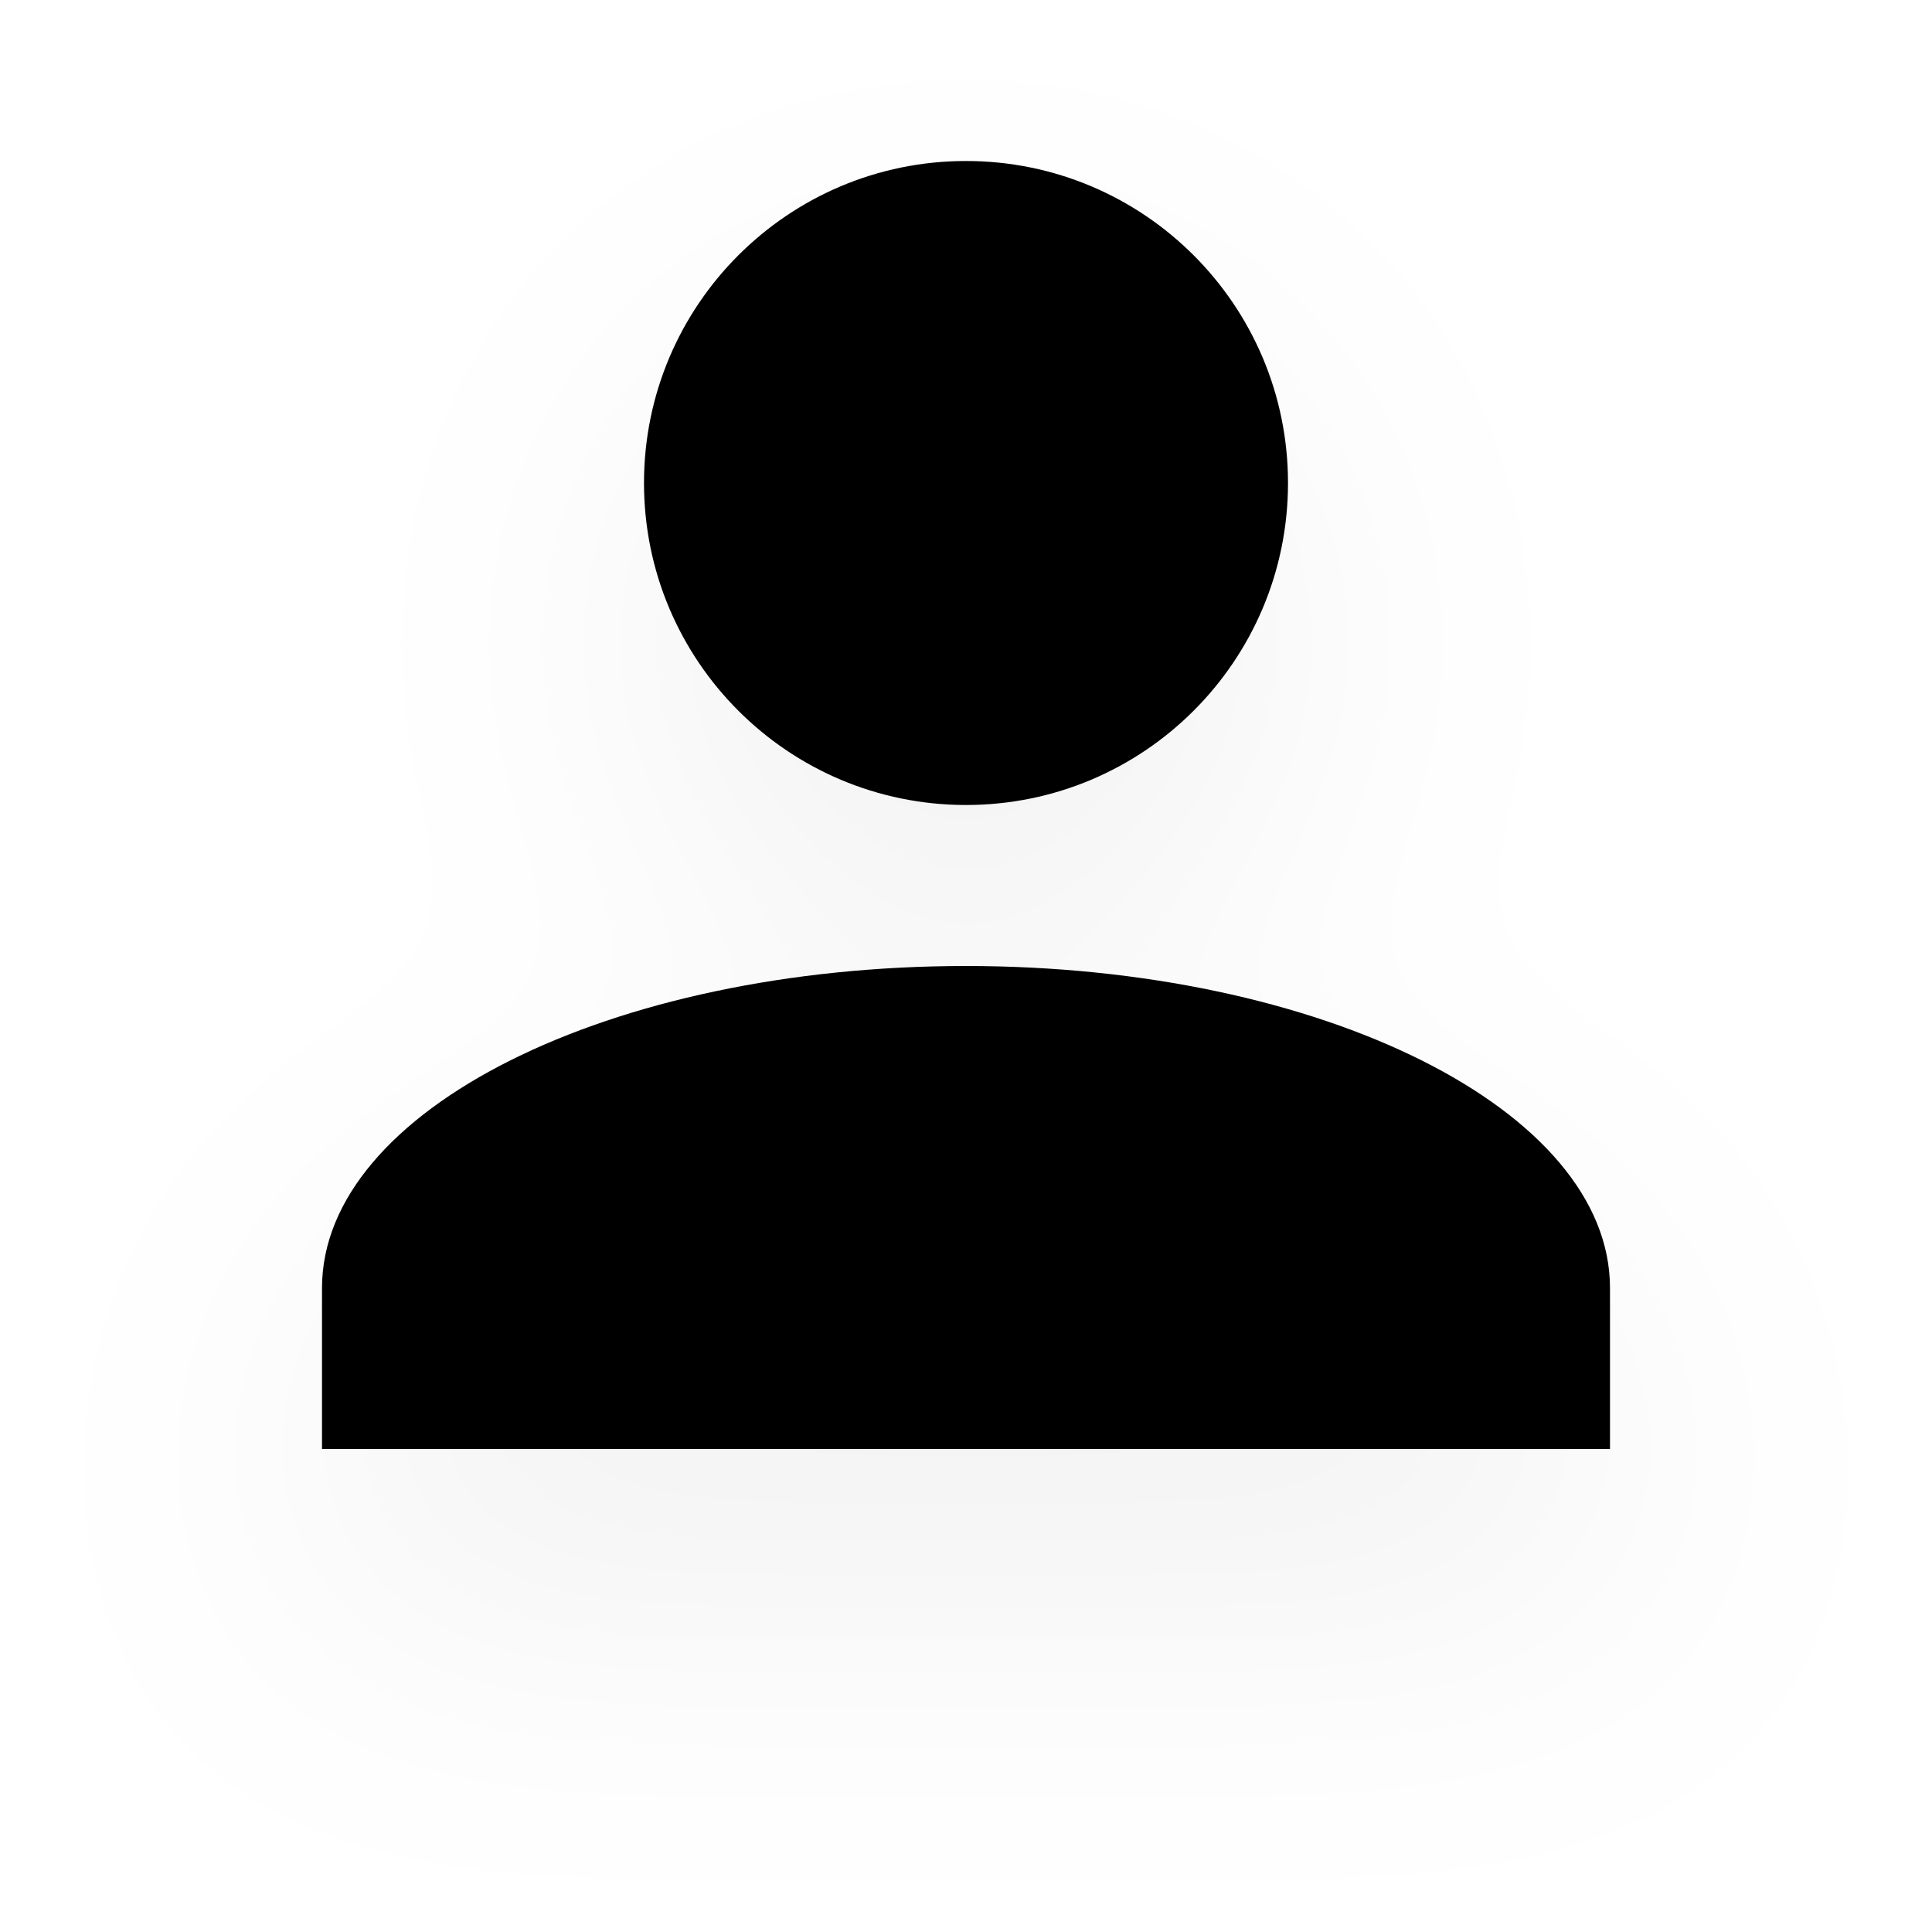
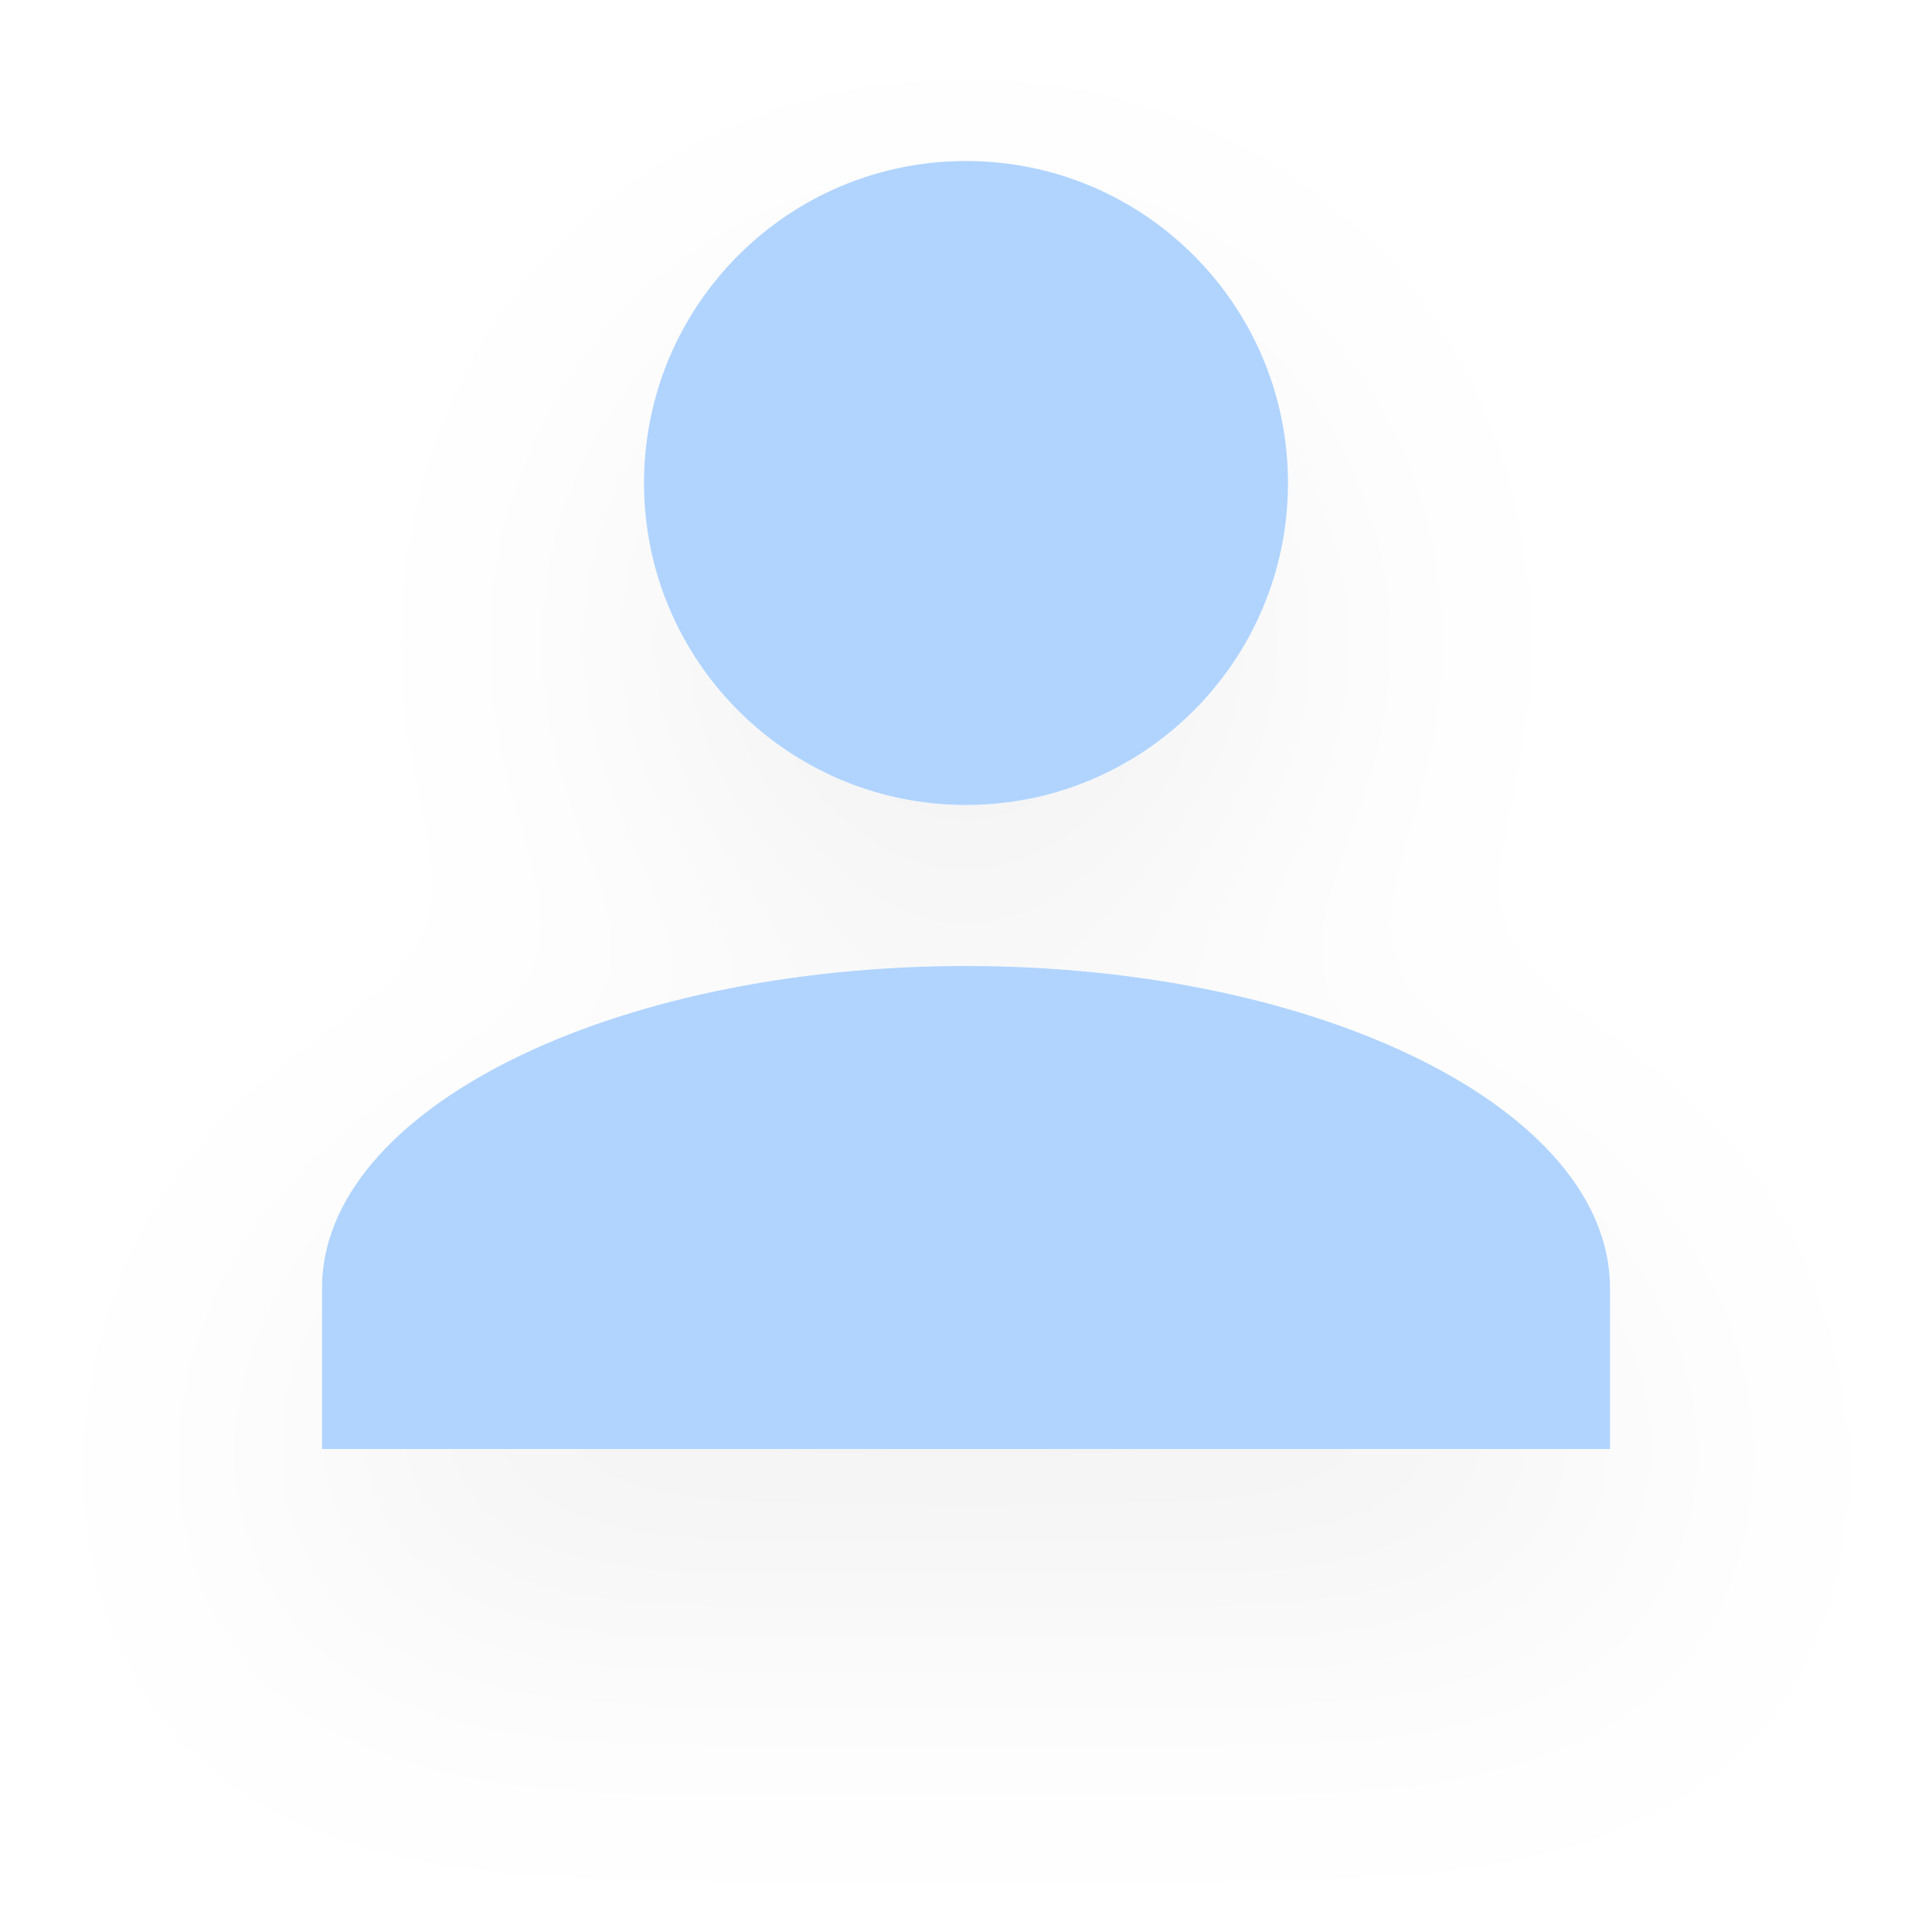
<svg xmlns="http://www.w3.org/2000/svg" width="24px" height="24px" viewBox="0 0 24 24" version="1.1">
  <defs>
    <filter x="-50%" y="-50%" width="200%" height="200%" filterUnits="objectBoundingBox" id="filter-1">
      <feOffset dx="0" dy="2" in="SourceAlpha" result="shadowOffsetOuter1" />
      <feGaussianBlur stdDeviation="2" in="shadowOffsetOuter1" result="shadowBlurOuter1" />
      <feColorMatrix values="0 0 0 0 0   0 0 0 0 0   0 0 0 0 0  0 0 0 0.05 0" type="matrix" in="shadowBlurOuter1" result="shadowMatrixOuter1" />
      <feMerge>
        <feMergeNode in="shadowMatrixOuter1" />
        <feMergeNode in="SourceGraphic" />
      </feMerge>
    </filter>
  </defs>
  <g id="OPt-2" stroke="none" stroke-width="1" fill="none" fill-rule="evenodd">
-     <g id="prog2_pro3_Mobile-Portrait_opt2-Copy-2" transform="translate(-283, -19)" fill="#000000">
+     <g id="prog2_pro3_Mobile-Portrait_opt2-Copy-2" transform="translate(-283, -19)" fill="#B1D4FF">
      <g id="nav">
        <g id="Group-6" filter="url(#filter-1)">
          <g id="ic_login" transform="translate(287, 21)">
            <path d="M8,0 C10.209,0 12,1.791 12,4 C12,6.209 10.209,8 8,8 C5.791,8 4,6.209 4,4 C4,1.791 5.791,0 8,0 L8,0 Z M8,10 C12.42,10 16,11.79 16,14 L16,16 L0,16 L0,14 C0,11.79 3.58,10 8,10 Z" id="Shape" />
          </g>
        </g>
      </g>
    </g>
  </g>
</svg>
